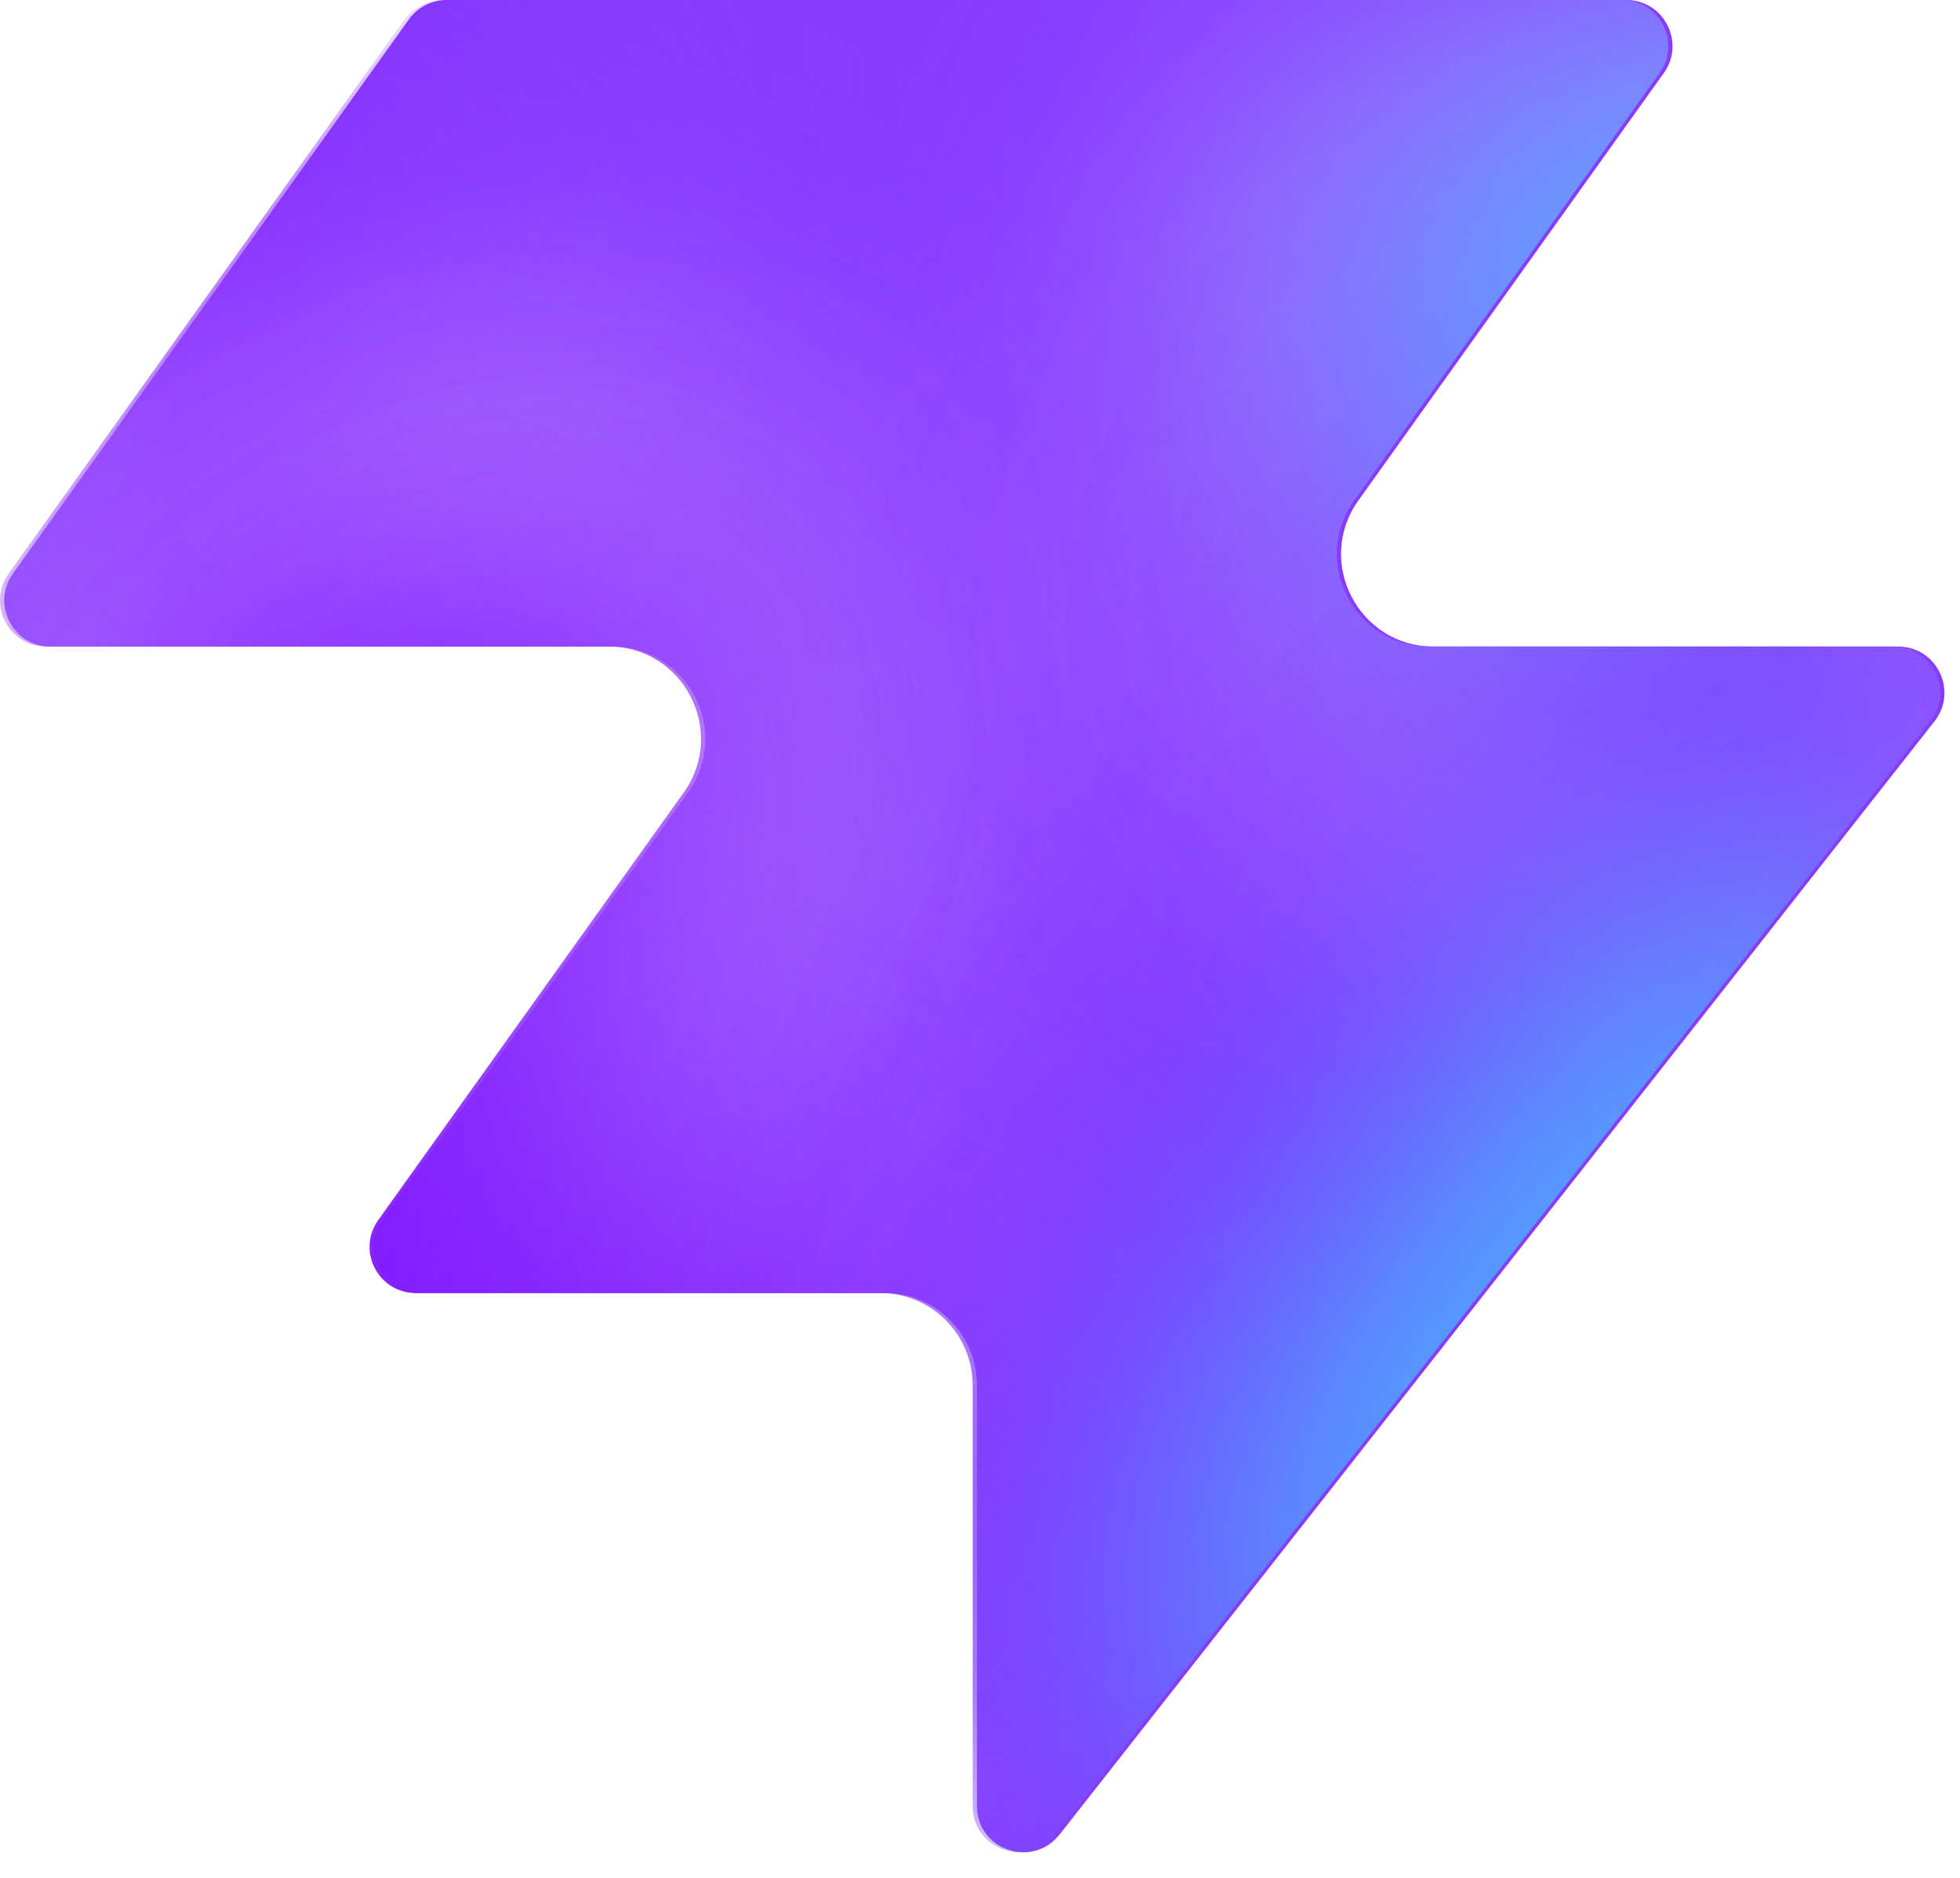
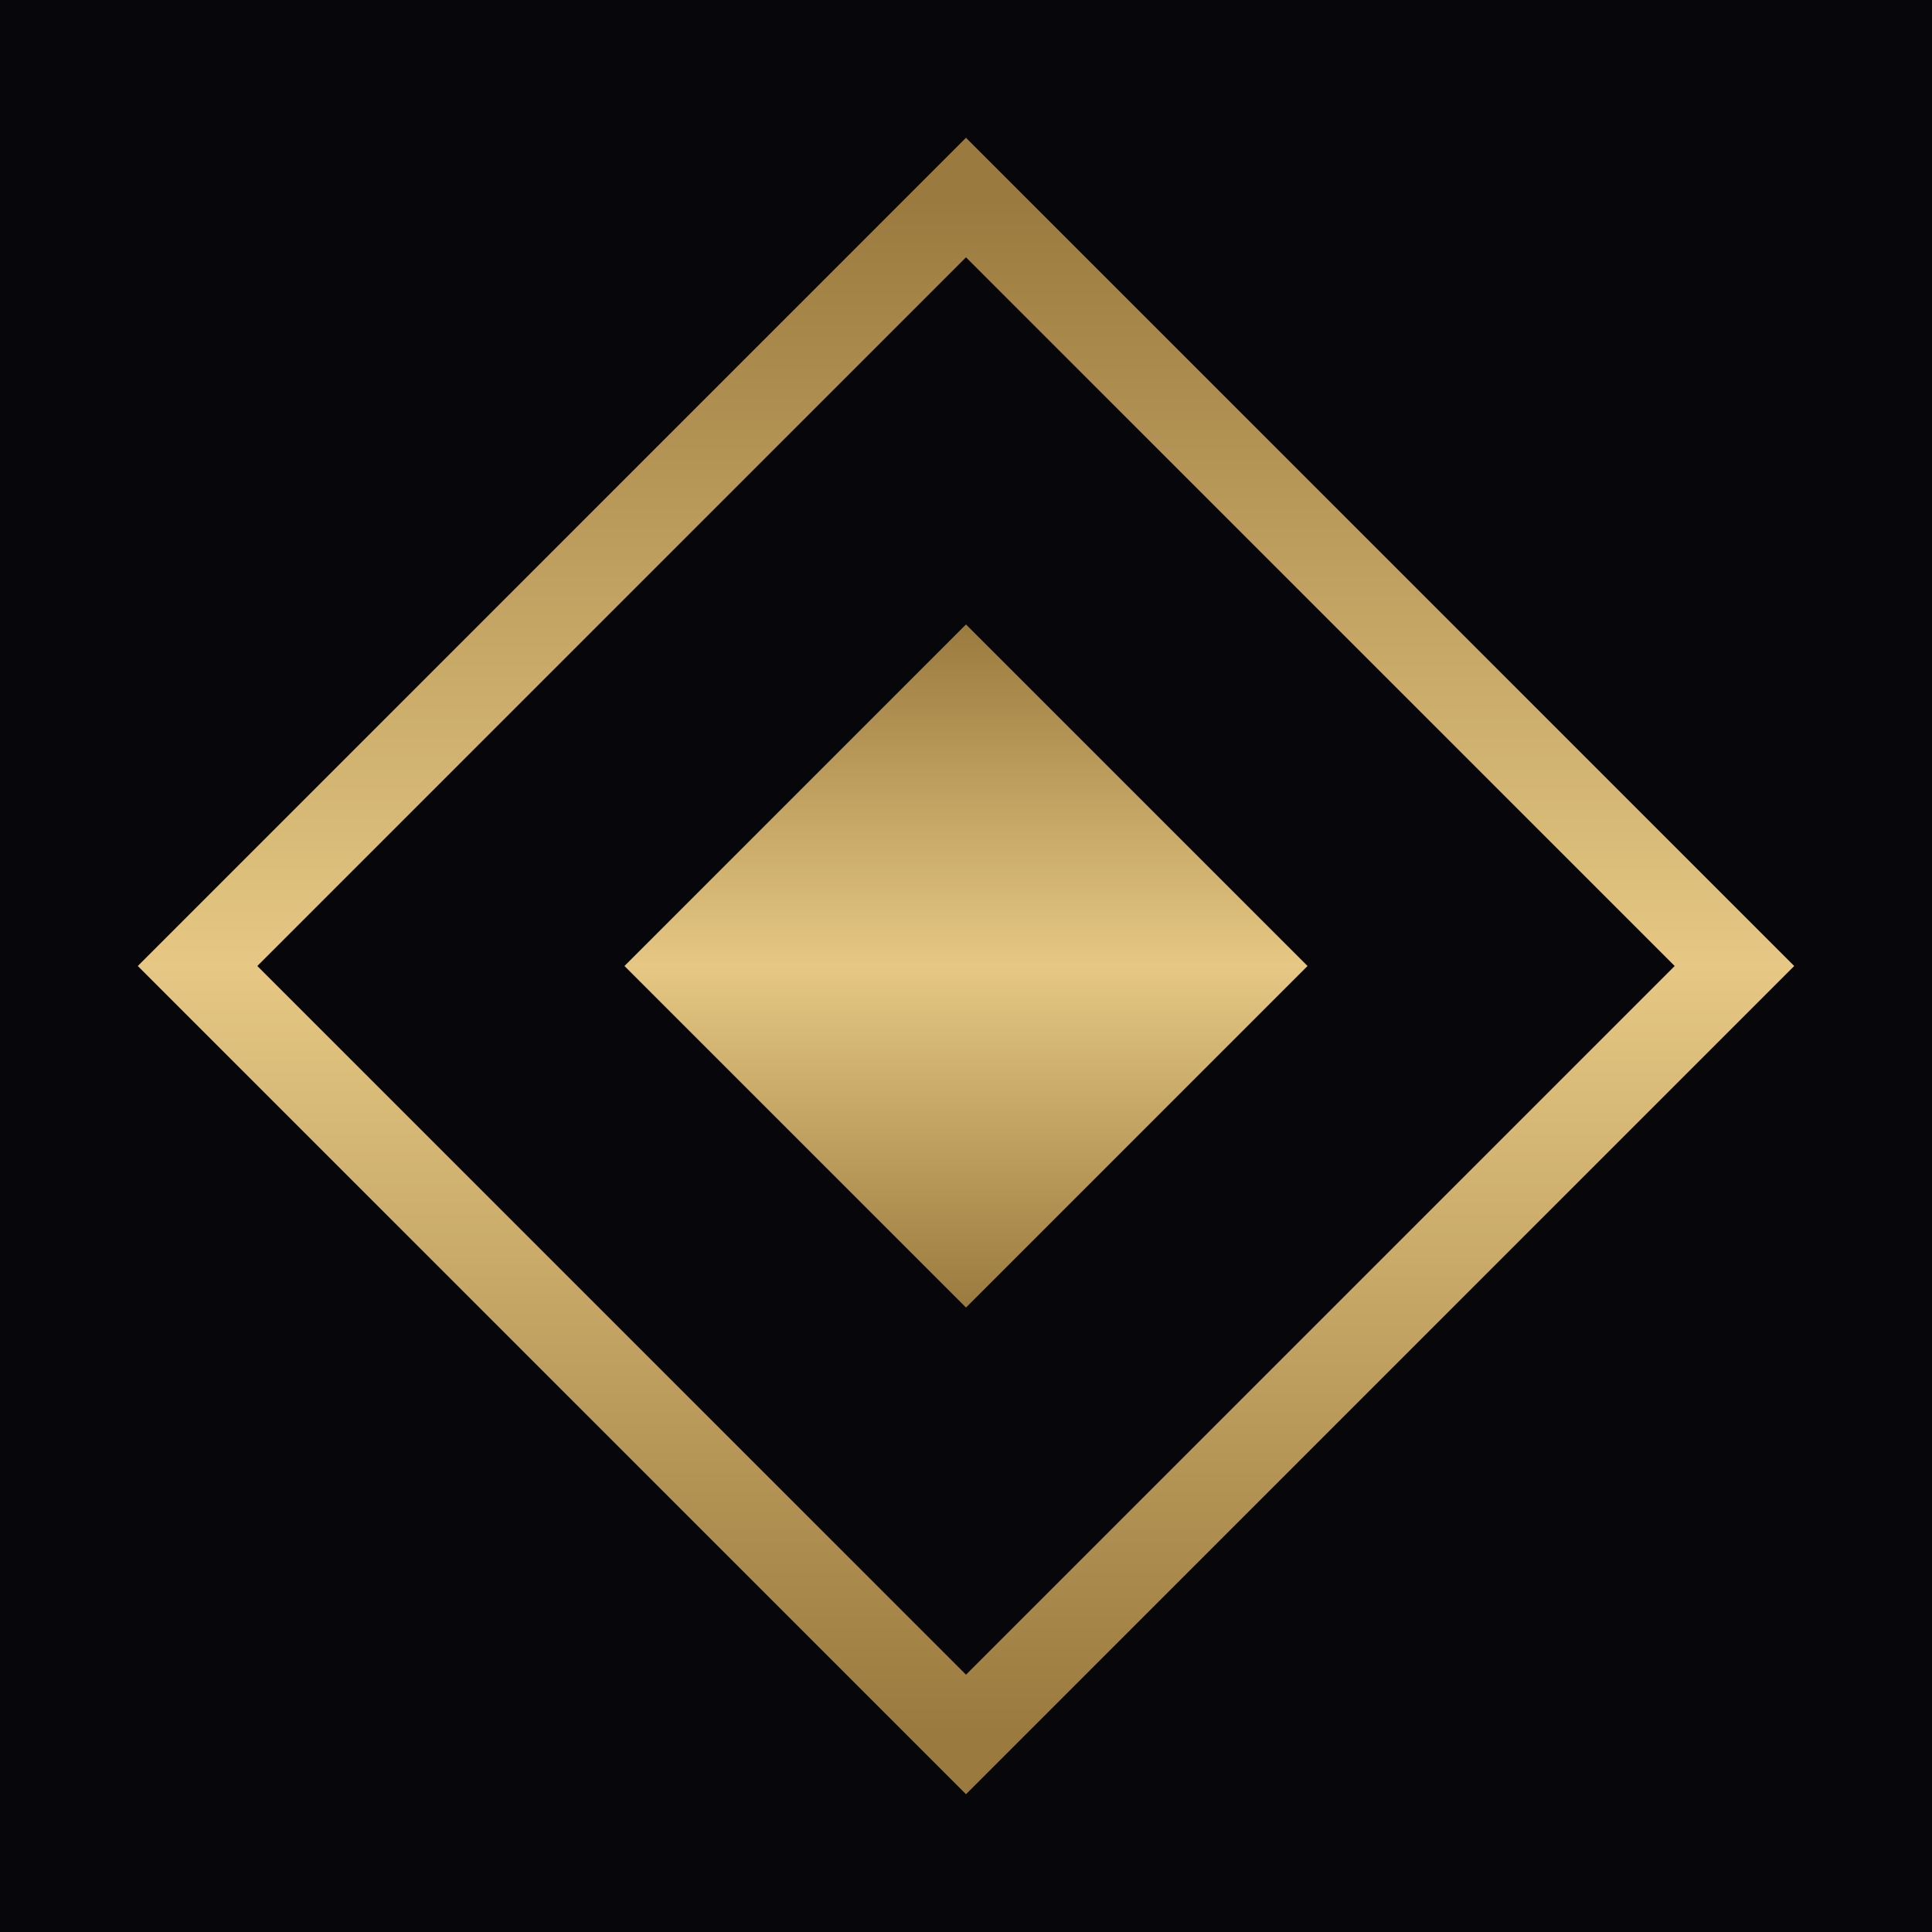
- <svg xmlns="http://www.w3.org/2000/svg" width="48" height="46" fill="none" viewBox="0 0 48 46">
-   <path fill="#863bff" d="M25.946 44.938c-.664.845-2.021.375-2.021-.698V33.937a2.26 2.26 0 0 0-2.262-2.262H10.287c-.92 0-1.456-1.04-.92-1.788l7.48-10.471c1.07-1.497 0-3.578-1.842-3.578H1.237c-.92 0-1.456-1.04-.92-1.788L10.013.474c.214-.297.556-.474.92-.474h28.894c.92 0 1.456 1.04.92 1.788l-7.48 10.471c-1.07 1.498 0 3.579 1.842 3.579h11.377c.943 0 1.473 1.088.89 1.83L25.947 44.94z" style="fill:#863bff;fill:color(display-p3 .525 .23 1);fill-opacity:1" />
-   <mask id="a" width="48" height="46" x="0" y="0" maskUnits="userSpaceOnUse" style="mask-type:alpha">
-     <path fill="#000" d="M25.842 44.938c-.664.844-2.021.375-2.021-.698V33.937a2.26 2.26 0 0 0-2.262-2.262H10.183c-.92 0-1.456-1.04-.92-1.788l7.48-10.471c1.07-1.498 0-3.579-1.842-3.579H1.133c-.92 0-1.456-1.04-.92-1.787L9.91.473c.214-.297.556-.474.92-.474h28.894c.92 0 1.456 1.04.92 1.788l-7.48 10.471c-1.07 1.498 0 3.578 1.842 3.578h11.377c.943 0 1.473 1.088.89 1.832L25.843 44.94z" style="fill:#000;fill-opacity:1" />
-   </mask>
-   <g mask="url(#a)">
-     <g filter="url(#b)">
-       <ellipse cx="5.508" cy="14.704" fill="#ede6ff" rx="5.508" ry="14.704" style="fill:#ede6ff;fill:color(display-p3 .927 .903 1);fill-opacity:1" transform="matrix(.00324 1 1 -.00324 -4.47 31.516)" />
-     </g>
-     <g filter="url(#c)">
-       <ellipse cx="10.399" cy="29.851" fill="#ede6ff" rx="10.399" ry="29.851" style="fill:#ede6ff;fill:color(display-p3 .927 .903 1);fill-opacity:1" transform="matrix(.00324 1 1 -.00324 -39.328 7.883)" />
-     </g>
-     <g filter="url(#d)">
-       <ellipse cx="5.508" cy="30.487" fill="#7e14ff" rx="5.508" ry="30.487" style="fill:#7e14ff;fill:color(display-p3 .492 .077 1);fill-opacity:1" transform="rotate(89.814 -25.913 -14.639)scale(1 -1)" />
-     </g>
-     <g filter="url(#e)">
-       <ellipse cx="5.508" cy="30.599" fill="#7e14ff" rx="5.508" ry="30.599" style="fill:#7e14ff;fill:color(display-p3 .492 .077 1);fill-opacity:1" transform="rotate(89.814 -32.644 -3.334)scale(1 -1)" />
-     </g>
-     <g filter="url(#f)">
-       <ellipse cx="5.508" cy="30.599" fill="#7e14ff" rx="5.508" ry="30.599" style="fill:#7e14ff;fill:color(display-p3 .492 .077 1);fill-opacity:1" transform="matrix(.00324 1 1 -.00324 -34.34 30.47)" />
-     </g>
-     <g filter="url(#g)">
-       <ellipse cx="14.072" cy="22.078" fill="#ede6ff" rx="14.072" ry="22.078" style="fill:#ede6ff;fill:color(display-p3 .927 .903 1);fill-opacity:1" transform="rotate(93.35 24.506 48.493)scale(-1 1)" />
-     </g>
-     <g filter="url(#h)">
-       <ellipse cx="3.47" cy="21.501" fill="#7e14ff" rx="3.47" ry="21.501" style="fill:#7e14ff;fill:color(display-p3 .492 .077 1);fill-opacity:1" transform="rotate(89.009 28.708 47.59)scale(-1 1)" />
-     </g>
-     <g filter="url(#i)">
-       <ellipse cx="3.47" cy="21.501" fill="#7e14ff" rx="3.47" ry="21.501" style="fill:#7e14ff;fill:color(display-p3 .492 .077 1);fill-opacity:1" transform="rotate(89.009 28.708 47.59)scale(-1 1)" />
-     </g>
-     <g filter="url(#j)">
-       <ellipse cx=".387" cy="8.972" fill="#7e14ff" rx="4.407" ry="29.108" style="fill:#7e14ff;fill:color(display-p3 .492 .077 1);fill-opacity:1" transform="rotate(39.51 .387 8.972)" />
-     </g>
-     <g filter="url(#k)">
-       <ellipse cx="47.523" cy="-6.092" fill="#7e14ff" rx="4.407" ry="29.108" style="fill:#7e14ff;fill:color(display-p3 .492 .077 1);fill-opacity:1" transform="rotate(37.892 47.523 -6.092)" />
-     </g>
-     <g filter="url(#l)">
-       <ellipse cx="41.412" cy="6.333" fill="#47bfff" rx="5.971" ry="9.665" style="fill:#47bfff;fill:color(display-p3 .28 .748 1);fill-opacity:1" transform="rotate(37.892 41.412 6.333)" />
-     </g>
-     <g filter="url(#m)">
-       <ellipse cx="-1.879" cy="38.332" fill="#7e14ff" rx="4.407" ry="29.108" style="fill:#7e14ff;fill:color(display-p3 .492 .077 1);fill-opacity:1" transform="rotate(37.892 -1.88 38.332)" />
-     </g>
-     <g filter="url(#n)">
-       <ellipse cx="-1.879" cy="38.332" fill="#7e14ff" rx="4.407" ry="29.108" style="fill:#7e14ff;fill:color(display-p3 .492 .077 1);fill-opacity:1" transform="rotate(37.892 -1.88 38.332)" />
-     </g>
-     <g filter="url(#o)">
-       <ellipse cx="35.651" cy="29.907" fill="#7e14ff" rx="4.407" ry="29.108" style="fill:#7e14ff;fill:color(display-p3 .492 .077 1);fill-opacity:1" transform="rotate(37.892 35.651 29.907)" />
-     </g>
-     <g filter="url(#p)">
-       <ellipse cx="38.418" cy="32.4" fill="#47bfff" rx="5.971" ry="15.297" style="fill:#47bfff;fill:color(display-p3 .28 .748 1);fill-opacity:1" transform="rotate(37.892 38.418 32.4)" />
-     </g>
+ <svg xmlns="http://www.w3.org/2000/svg" viewBox="0 0 32 32">
+   <defs>
+     <linearGradient id="g" x1="0" y1="0" x2="1" y2="1">
+       <stop offset="0%" stop-color="#9a7a3e" />
+       <stop offset="50%" stop-color="#e6c884" />
+       <stop offset="100%" stop-color="#9a7a3e" />
+     </linearGradient>
+   </defs>
+   <rect width="32" height="32" fill="#07060a" />
+   <g transform="translate(16 16) rotate(45)">
+     <rect x="-9" y="-9" width="18" height="18" fill="none" stroke="url(#g)" stroke-width="1.4" />
+     <rect x="-4" y="-4" width="8" height="8" fill="url(#g)" />
  </g>
-   <defs>
-     <filter id="b" width="60.045" height="41.654" x="-19.77" y="16.149" color-interpolation-filters="sRGB" filterUnits="userSpaceOnUse">
-       <feFlood flood-opacity="0" result="BackgroundImageFix" />
-       <feBlend in="SourceGraphic" in2="BackgroundImageFix" result="shape" />
-       <feGaussianBlur result="effect1_foregroundBlur_2002_17158" stdDeviation="7.659" />
-     </filter>
-     <filter id="c" width="90.34" height="51.437" x="-54.613" y="-7.533" color-interpolation-filters="sRGB" filterUnits="userSpaceOnUse">
-       <feFlood flood-opacity="0" result="BackgroundImageFix" />
-       <feBlend in="SourceGraphic" in2="BackgroundImageFix" result="shape" />
-       <feGaussianBlur result="effect1_foregroundBlur_2002_17158" stdDeviation="7.659" />
-     </filter>
-     <filter id="d" width="79.355" height="29.4" x="-49.64" y="2.03" color-interpolation-filters="sRGB" filterUnits="userSpaceOnUse">
-       <feFlood flood-opacity="0" result="BackgroundImageFix" />
-       <feBlend in="SourceGraphic" in2="BackgroundImageFix" result="shape" />
-       <feGaussianBlur result="effect1_foregroundBlur_2002_17158" stdDeviation="4.596" />
-     </filter>
-     <filter id="e" width="79.579" height="29.4" x="-45.045" y="20.029" color-interpolation-filters="sRGB" filterUnits="userSpaceOnUse">
-       <feFlood flood-opacity="0" result="BackgroundImageFix" />
-       <feBlend in="SourceGraphic" in2="BackgroundImageFix" result="shape" />
-       <feGaussianBlur result="effect1_foregroundBlur_2002_17158" stdDeviation="4.596" />
-     </filter>
-     <filter id="f" width="79.579" height="29.4" x="-43.513" y="21.178" color-interpolation-filters="sRGB" filterUnits="userSpaceOnUse">
-       <feFlood flood-opacity="0" result="BackgroundImageFix" />
-       <feBlend in="SourceGraphic" in2="BackgroundImageFix" result="shape" />
-       <feGaussianBlur result="effect1_foregroundBlur_2002_17158" stdDeviation="4.596" />
-     </filter>
-     <filter id="g" width="74.749" height="58.852" x="15.756" y="-17.901" color-interpolation-filters="sRGB" filterUnits="userSpaceOnUse">
-       <feFlood flood-opacity="0" result="BackgroundImageFix" />
-       <feBlend in="SourceGraphic" in2="BackgroundImageFix" result="shape" />
-       <feGaussianBlur result="effect1_foregroundBlur_2002_17158" stdDeviation="7.659" />
-     </filter>
-     <filter id="h" width="61.377" height="25.362" x="23.548" y="2.284" color-interpolation-filters="sRGB" filterUnits="userSpaceOnUse">
-       <feFlood flood-opacity="0" result="BackgroundImageFix" />
-       <feBlend in="SourceGraphic" in2="BackgroundImageFix" result="shape" />
-       <feGaussianBlur result="effect1_foregroundBlur_2002_17158" stdDeviation="4.596" />
-     </filter>
-     <filter id="i" width="61.377" height="25.362" x="23.548" y="2.284" color-interpolation-filters="sRGB" filterUnits="userSpaceOnUse">
-       <feFlood flood-opacity="0" result="BackgroundImageFix" />
-       <feBlend in="SourceGraphic" in2="BackgroundImageFix" result="shape" />
-       <feGaussianBlur result="effect1_foregroundBlur_2002_17158" stdDeviation="4.596" />
-     </filter>
-     <filter id="j" width="56.045" height="63.649" x="-27.636" y="-22.853" color-interpolation-filters="sRGB" filterUnits="userSpaceOnUse">
-       <feFlood flood-opacity="0" result="BackgroundImageFix" />
-       <feBlend in="SourceGraphic" in2="BackgroundImageFix" result="shape" />
-       <feGaussianBlur result="effect1_foregroundBlur_2002_17158" stdDeviation="4.596" />
-     </filter>
-     <filter id="k" width="54.814" height="64.646" x="20.116" y="-38.415" color-interpolation-filters="sRGB" filterUnits="userSpaceOnUse">
-       <feFlood flood-opacity="0" result="BackgroundImageFix" />
-       <feBlend in="SourceGraphic" in2="BackgroundImageFix" result="shape" />
-       <feGaussianBlur result="effect1_foregroundBlur_2002_17158" stdDeviation="4.596" />
-     </filter>
-     <filter id="l" width="33.541" height="35.313" x="24.641" y="-11.323" color-interpolation-filters="sRGB" filterUnits="userSpaceOnUse">
-       <feFlood flood-opacity="0" result="BackgroundImageFix" />
-       <feBlend in="SourceGraphic" in2="BackgroundImageFix" result="shape" />
-       <feGaussianBlur result="effect1_foregroundBlur_2002_17158" stdDeviation="4.596" />
-     </filter>
-     <filter id="m" width="54.814" height="64.646" x="-29.286" y="6.009" color-interpolation-filters="sRGB" filterUnits="userSpaceOnUse">
-       <feFlood flood-opacity="0" result="BackgroundImageFix" />
-       <feBlend in="SourceGraphic" in2="BackgroundImageFix" result="shape" />
-       <feGaussianBlur result="effect1_foregroundBlur_2002_17158" stdDeviation="4.596" />
-     </filter>
-     <filter id="n" width="54.814" height="64.646" x="-29.286" y="6.009" color-interpolation-filters="sRGB" filterUnits="userSpaceOnUse">
-       <feFlood flood-opacity="0" result="BackgroundImageFix" />
-       <feBlend in="SourceGraphic" in2="BackgroundImageFix" result="shape" />
-       <feGaussianBlur result="effect1_foregroundBlur_2002_17158" stdDeviation="4.596" />
-     </filter>
-     <filter id="o" width="54.814" height="64.646" x="8.244" y="-2.416" color-interpolation-filters="sRGB" filterUnits="userSpaceOnUse">
-       <feFlood flood-opacity="0" result="BackgroundImageFix" />
-       <feBlend in="SourceGraphic" in2="BackgroundImageFix" result="shape" />
-       <feGaussianBlur result="effect1_foregroundBlur_2002_17158" stdDeviation="4.596" />
-     </filter>
-     <filter id="p" width="39.409" height="43.623" x="18.713" y="10.588" color-interpolation-filters="sRGB" filterUnits="userSpaceOnUse">
-       <feFlood flood-opacity="0" result="BackgroundImageFix" />
-       <feBlend in="SourceGraphic" in2="BackgroundImageFix" result="shape" />
-       <feGaussianBlur result="effect1_foregroundBlur_2002_17158" stdDeviation="4.596" />
-     </filter>
-   </defs>
</svg>
